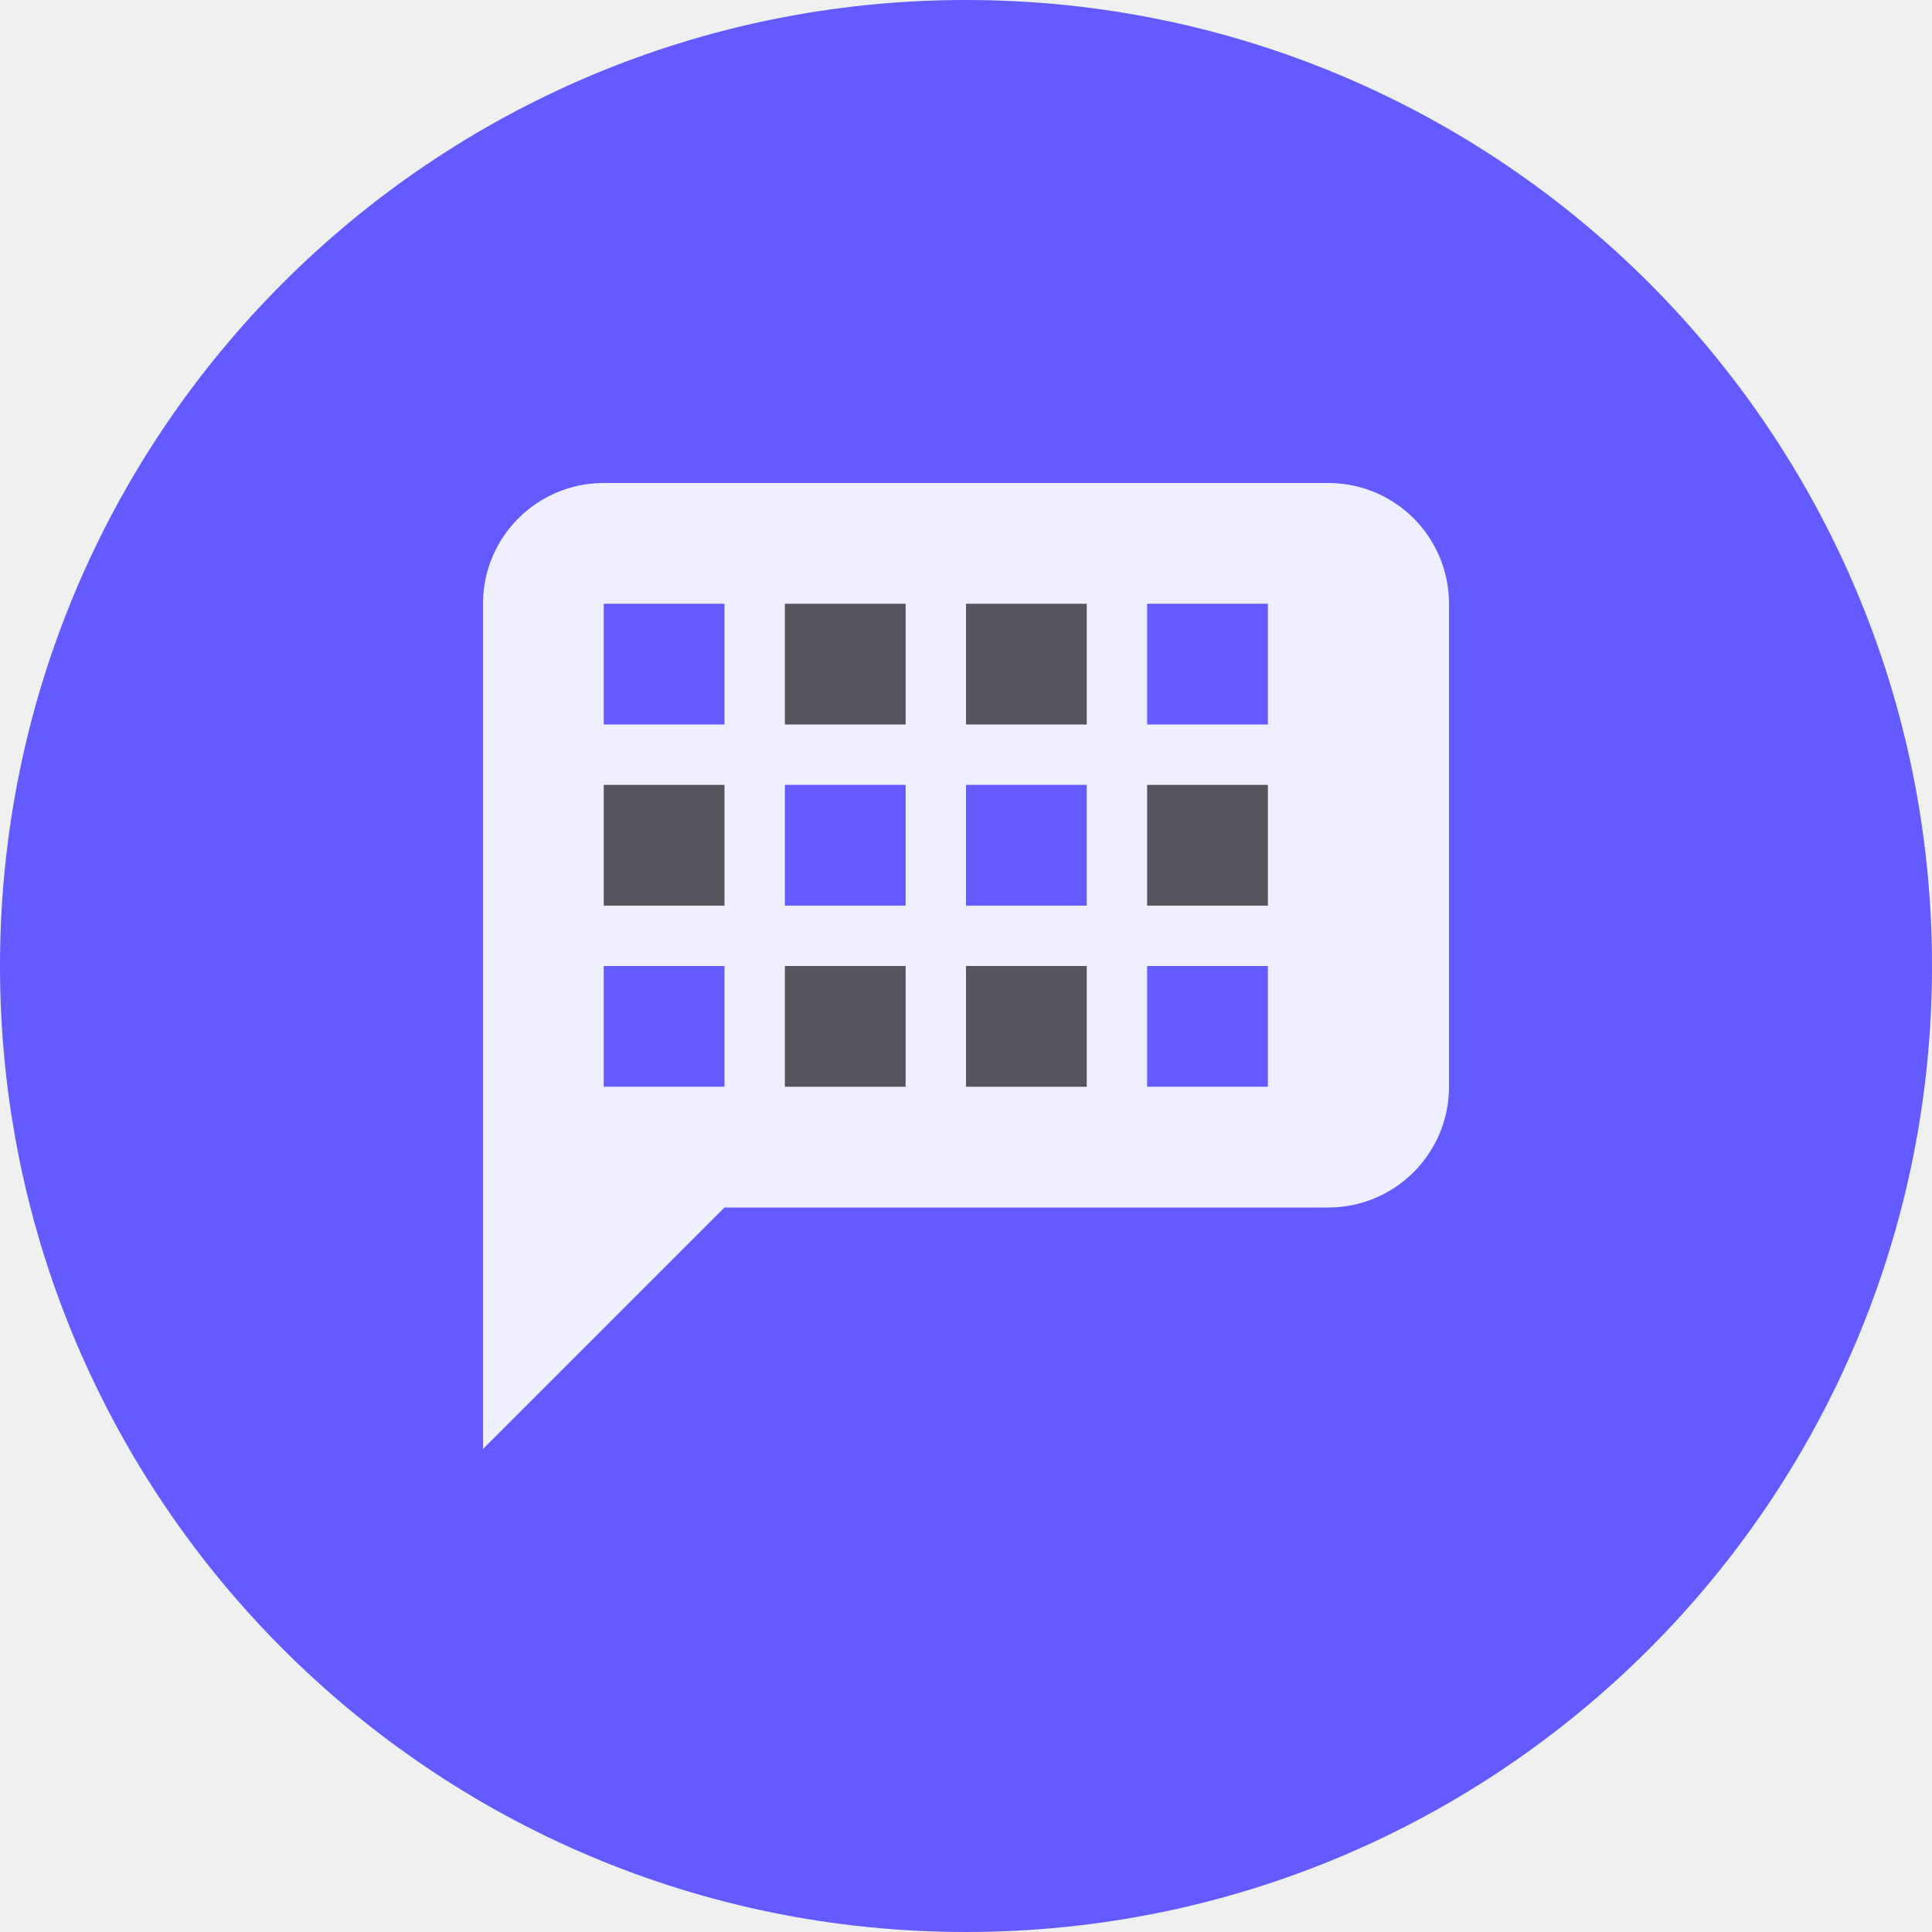
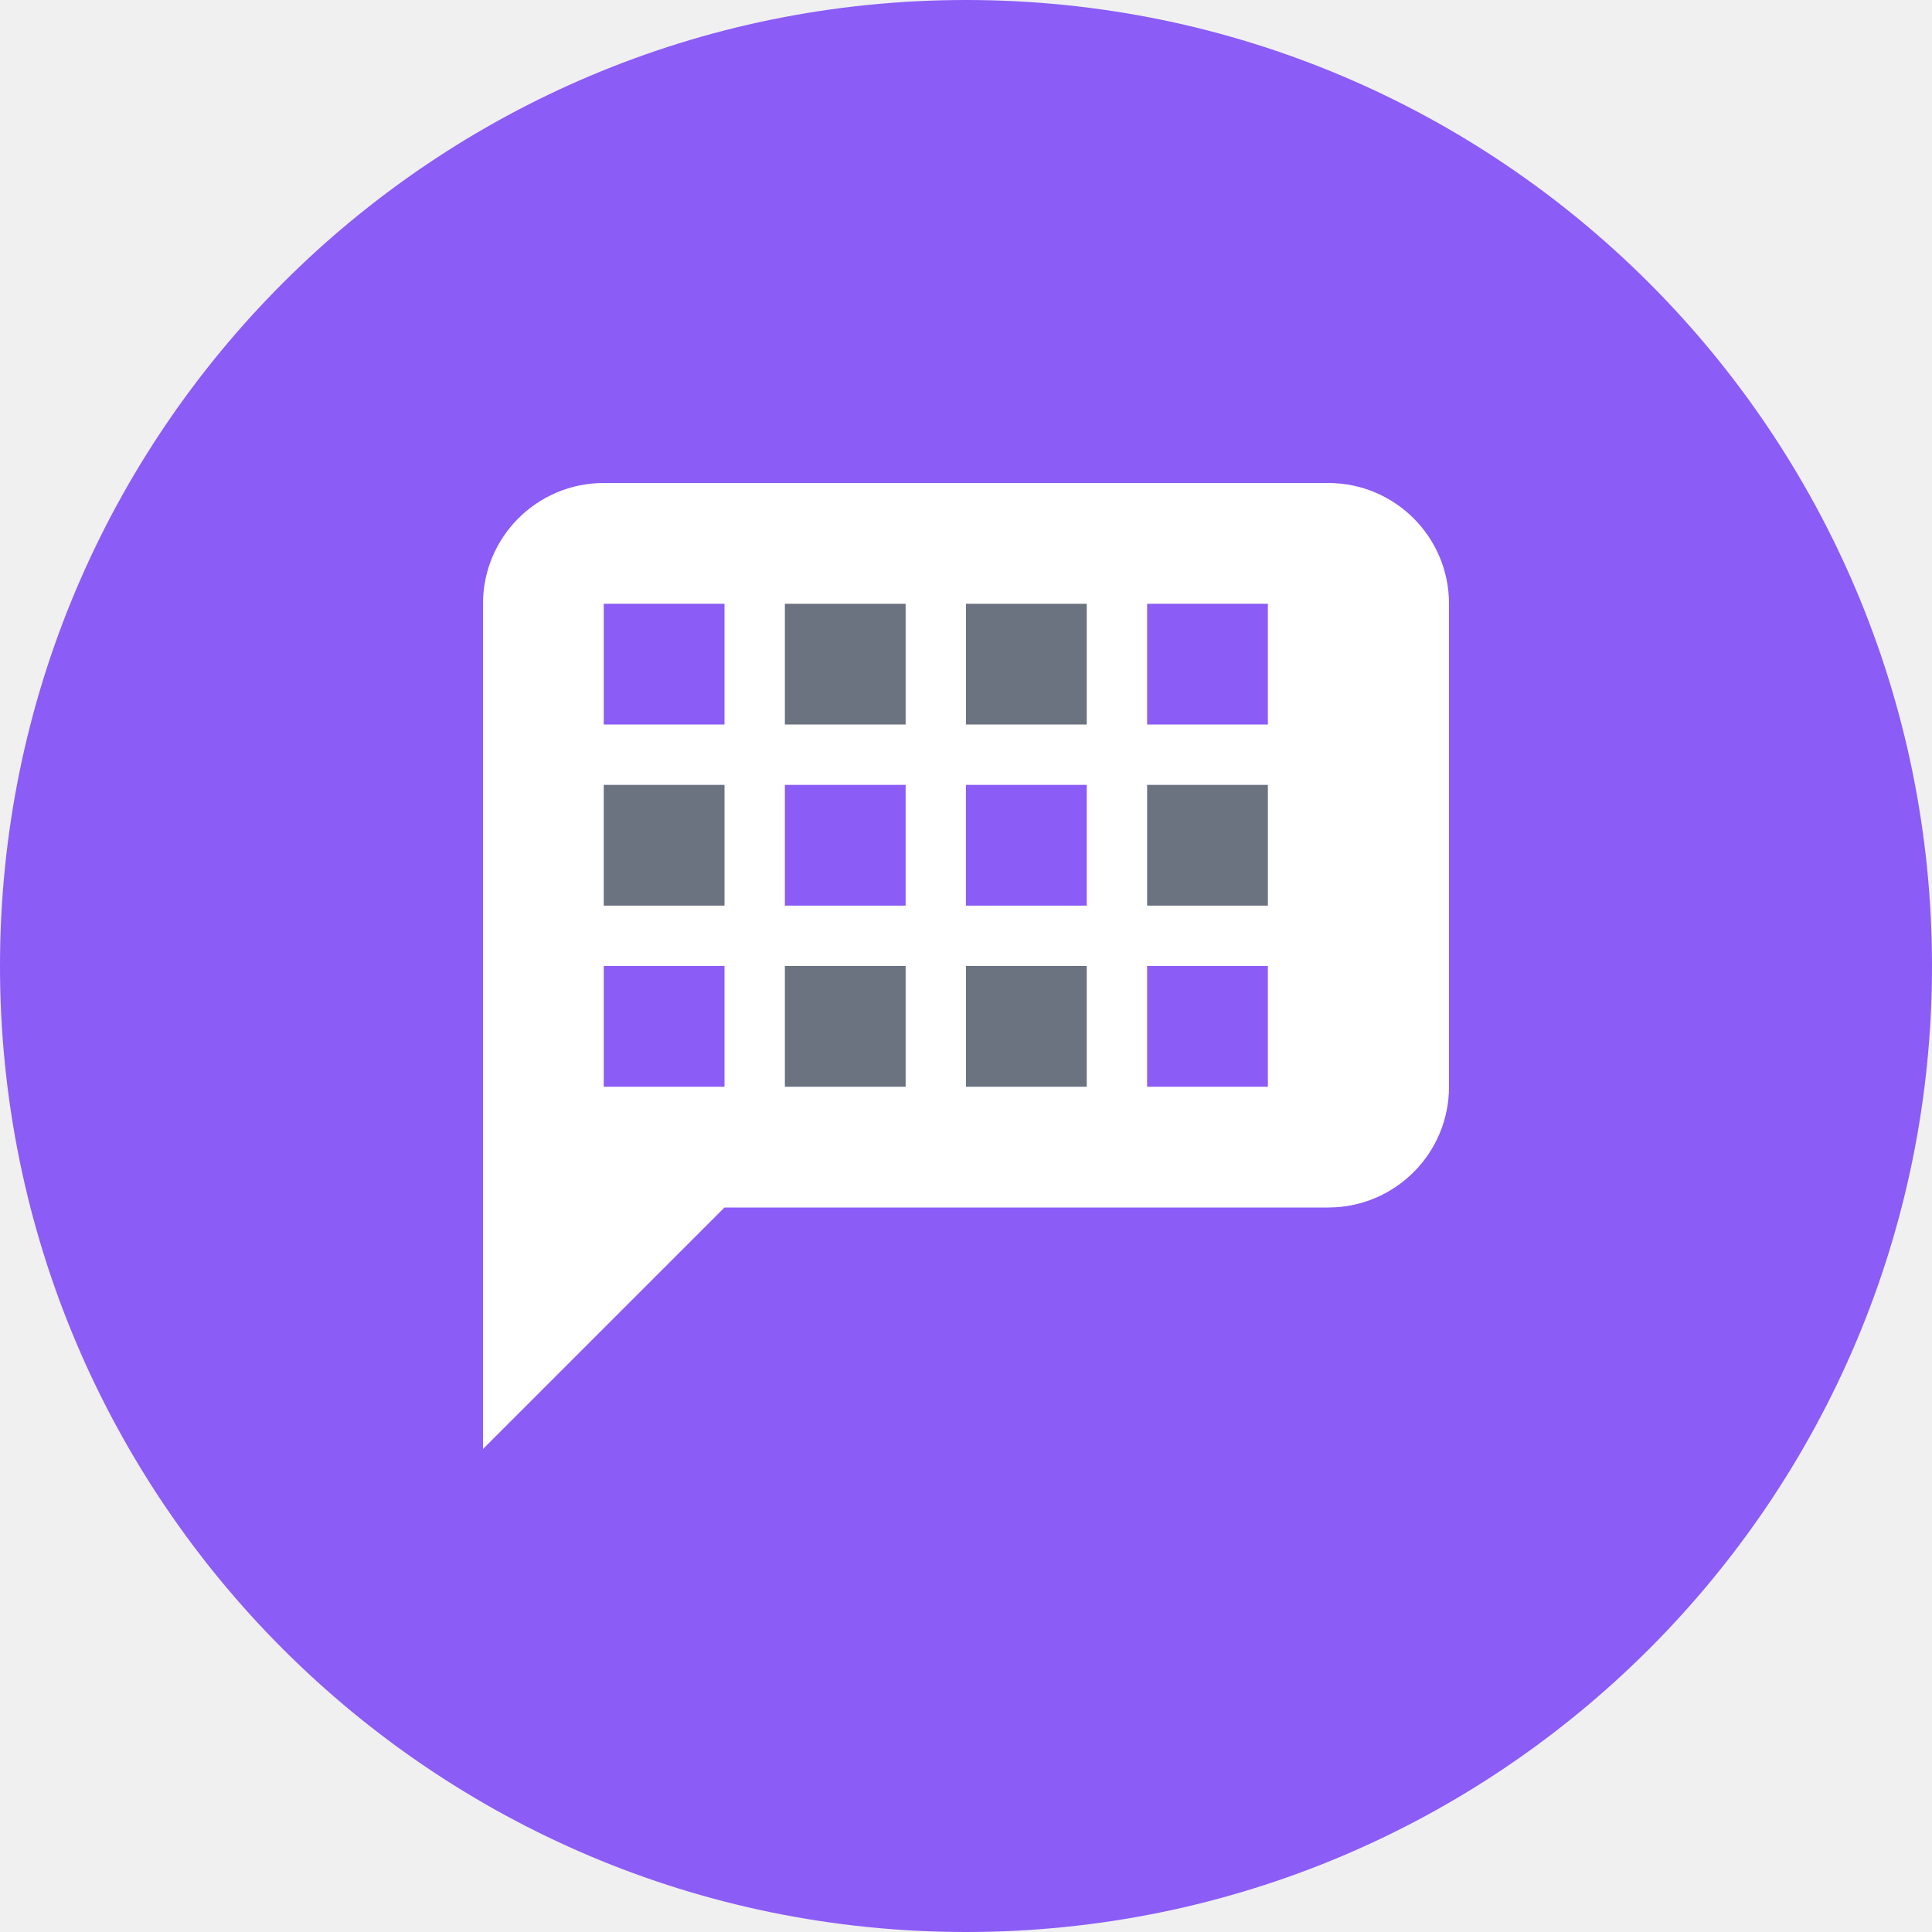
<svg xmlns="http://www.w3.org/2000/svg" width="32" height="32" viewBox="0 0 32 32" fill="none">
-   <circle cx="16" cy="16" r="16" fill="hsl(243, 100%, 67.8%)" />
-   <path d="M8 10C8 8.895 8.895 8 10 8H22C23.105 8 24 8.895 24 10V18C24 19.105 23.105 20 22 20H12L8 24V10Z" fill="white" fill-opacity="0.9" />
-   <rect x="10" y="10" width="2" height="2" fill="hsl(243, 100%, 67.8%)" />
-   <rect x="13" y="10" width="2" height="2" fill="hsl(243, 5%, 35%)" />
-   <rect x="16" y="10" width="2" height="2" fill="hsl(243, 5%, 35%)" />
-   <rect x="19" y="10" width="2" height="2" fill="hsl(243, 100%, 67.8%)" />
-   <rect x="10" y="13" width="2" height="2" fill="hsl(243, 5%, 35%)" />
-   <rect x="13" y="13" width="2" height="2" fill="hsl(243, 100%, 67.8%)" />
-   <rect x="16" y="13" width="2" height="2" fill="hsl(243, 100%, 67.8%)" />
-   <rect x="19" y="13" width="2" height="2" fill="hsl(243, 5%, 35%)" />
-   <rect x="10" y="16" width="2" height="2" fill="hsl(243, 100%, 67.8%)" />
-   <rect x="13" y="16" width="2" height="2" fill="hsl(243, 5%, 35%)" />
-   <rect x="16" y="16" width="2" height="2" fill="hsl(243, 5%, 35%)" />
-   <rect x="19" y="16" width="2" height="2" fill="hsl(243, 100%, 67.8%)" />
-   <path d="M12 20L8 24L12 20Z" fill="white" fill-opacity="0.9" />
+   <circle cx="16" cy="16" r="16" fill="#8B5CF6" />
+   <path d="M8 10C8 8.895 8.895 8 10 8H22C23.105 8 24 8.895 24 10V18C24 19.105 23.105 20 22 20H12L8 24V10Z" fill="white" />
+   <rect x="10" y="10" width="2" height="2" fill="#8B5CF6" />
+   <rect x="13" y="10" width="2" height="2" fill="#6B7280" />
+   <rect x="16" y="10" width="2" height="2" fill="#6B7280" />
+   <rect x="19" y="10" width="2" height="2" fill="#8B5CF6" />
+   <rect x="10" y="13" width="2" height="2" fill="#6B7280" />
+   <rect x="13" y="13" width="2" height="2" fill="#8B5CF6" />
+   <rect x="16" y="13" width="2" height="2" fill="#8B5CF6" />
+   <rect x="19" y="13" width="2" height="2" fill="#6B7280" />
+   <rect x="10" y="16" width="2" height="2" fill="#8B5CF6" />
+   <rect x="13" y="16" width="2" height="2" fill="#6B7280" />
+   <rect x="16" y="16" width="2" height="2" fill="#6B7280" />
+   <rect x="19" y="16" width="2" height="2" fill="#8B5CF6" />
+   <path d="M12 20L8 24L12 20Z" fill="white" />
</svg>
